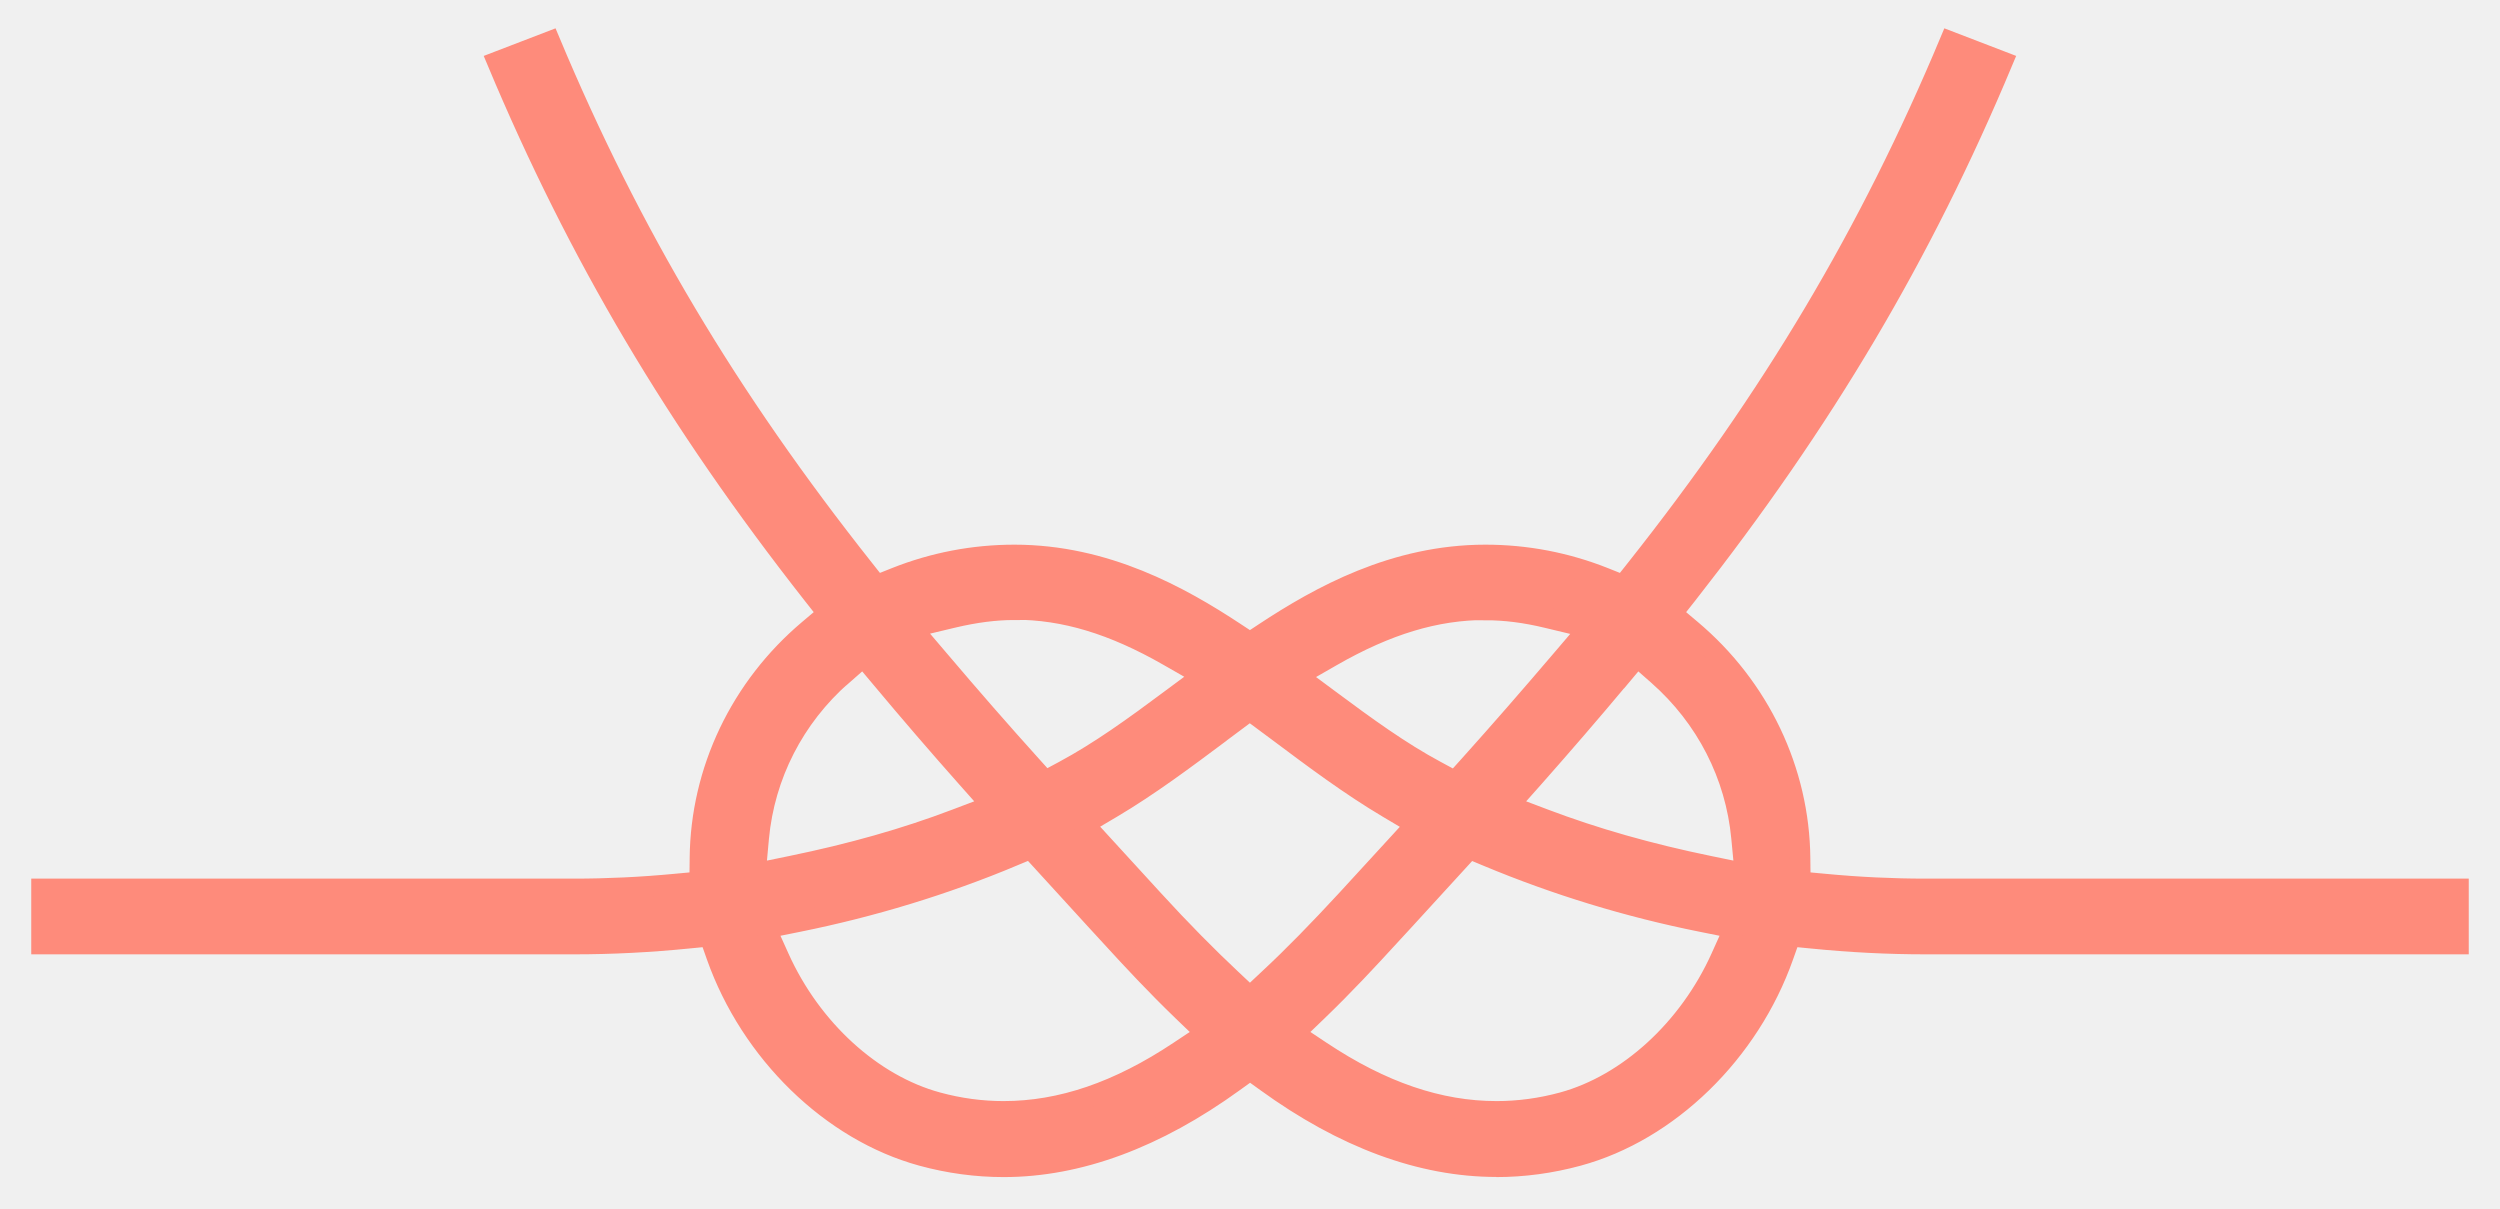
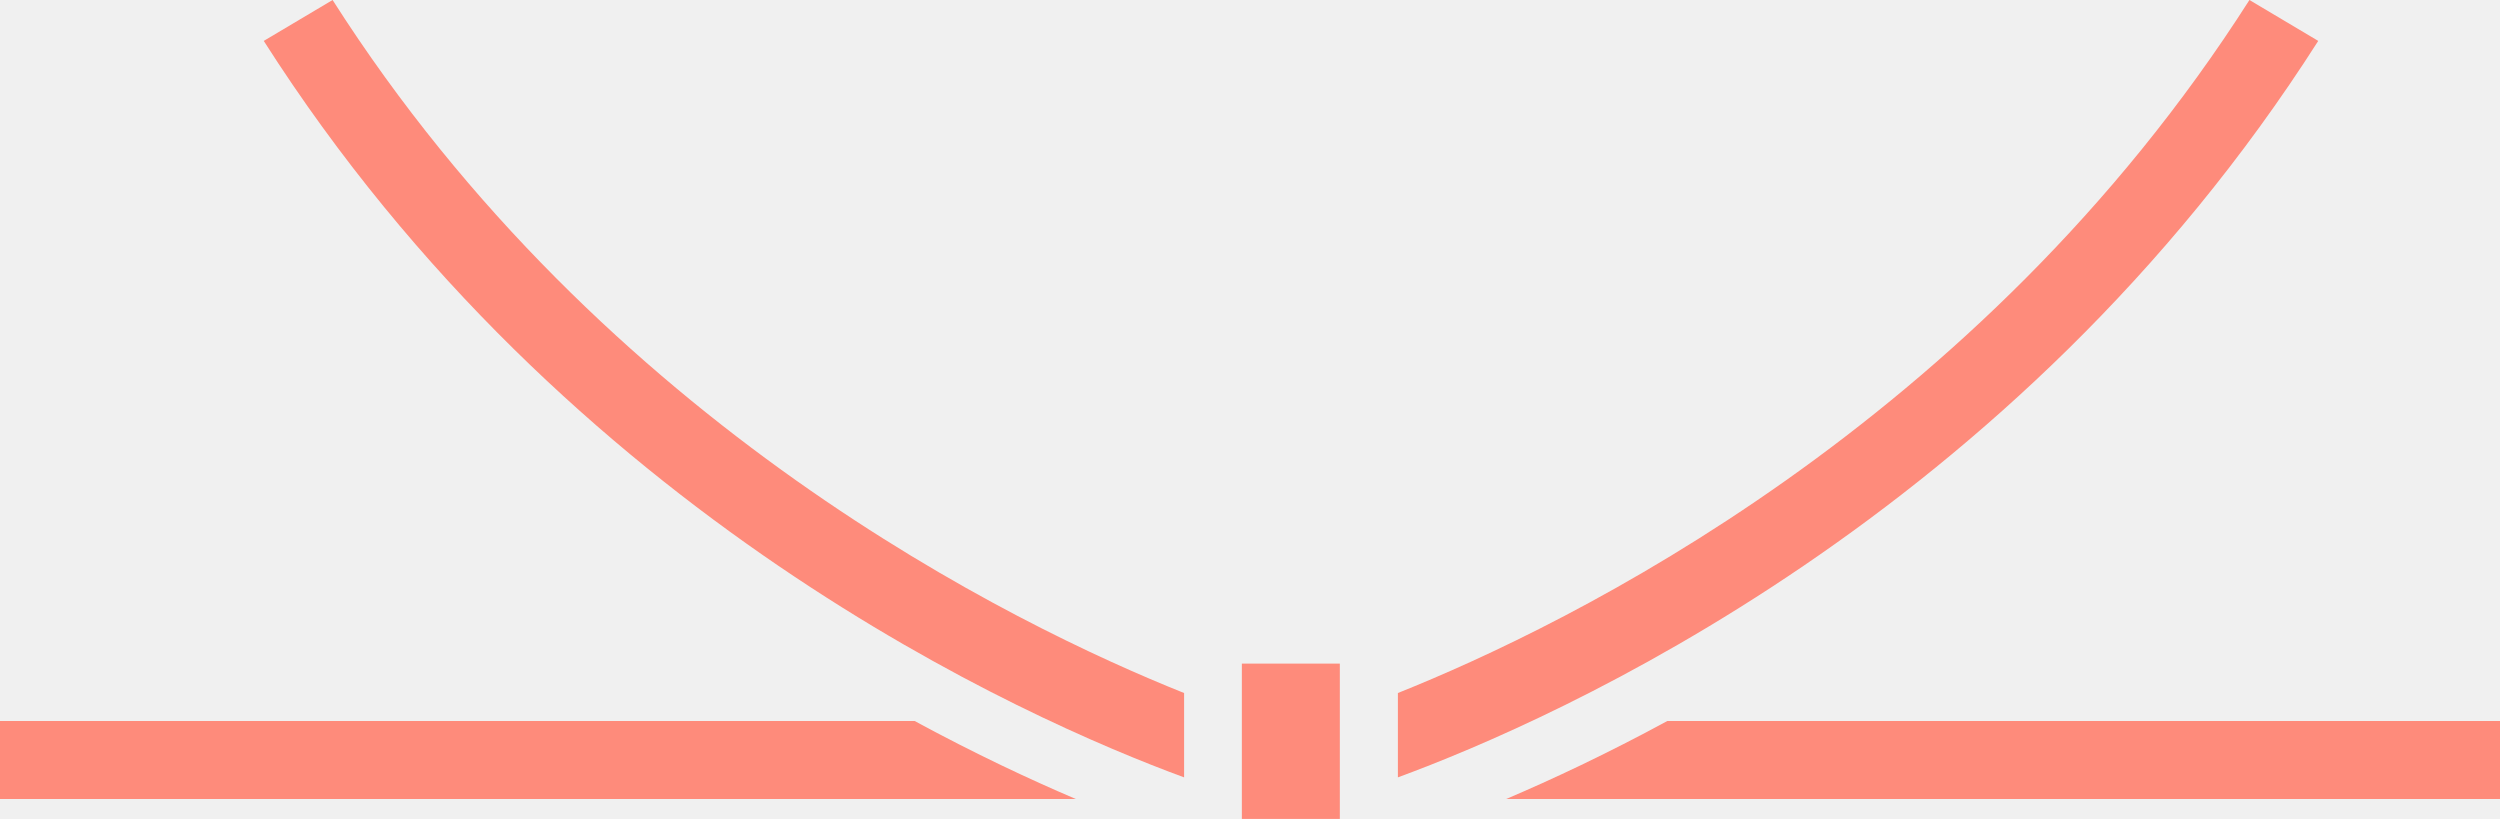
- <svg xmlns="http://www.w3.org/2000/svg" width="60" height="29" viewBox="0 0 60 29" fill="none">
-   <path d="M35.914 27.997C34.114 27.997 32.256 27.311 30.392 25.959L30.002 25.678L29.612 25.959C27.747 27.311 25.889 28 24.089 28C23.436 28 22.776 27.912 22.13 27.735C19.953 27.141 18.02 25.258 17.201 22.942L17.033 22.465L16.519 22.515C15.603 22.607 14.687 22.654 13.794 22.654H1V21.337H13.794C14.57 21.337 15.386 21.299 16.214 21.22L16.795 21.166L16.802 20.598C16.821 18.497 17.773 16.5 19.414 15.116L19.875 14.727L19.505 14.257C16.233 10.089 13.885 6.125 11.939 1.483L13.196 1C15.129 5.616 17.471 9.546 20.736 13.669L21.038 14.051L21.496 13.868C22.409 13.505 23.368 13.322 24.346 13.322C26.535 13.322 28.322 14.317 29.634 15.182L29.998 15.422L30.362 15.182C31.675 14.317 33.462 13.322 35.651 13.322C36.629 13.322 37.587 13.505 38.5 13.868L38.958 14.051L39.261 13.669C42.526 9.546 44.868 5.616 46.801 1L48.058 1.483C46.115 6.125 43.763 10.089 40.492 14.257L40.121 14.727L40.583 15.116C42.227 16.5 43.179 18.5 43.198 20.598L43.205 21.166L43.786 21.22C44.614 21.299 45.43 21.337 46.206 21.337H59V22.654H46.206C45.313 22.654 44.397 22.607 43.481 22.515L42.967 22.465L42.798 22.942C41.98 25.261 40.047 27.144 37.87 27.735C37.22 27.912 36.561 28 35.908 28L35.914 27.997ZM24.307 20.544C22.659 21.233 20.928 21.76 19.16 22.117L18.374 22.275L18.696 22.989C19.469 24.705 20.928 26.035 22.497 26.461C23.02 26.604 23.553 26.676 24.086 26.676C25.466 26.676 26.844 26.206 28.302 25.235L28.952 24.803L28.393 24.266C27.741 23.637 27.182 23.037 26.665 22.471L26.259 22.029C25.85 21.583 25.447 21.141 25.047 20.702L24.735 20.361L24.303 20.541L24.307 20.544ZM34.956 20.705C34.534 21.166 34.108 21.631 33.679 22.101L33.338 22.471C32.822 23.034 32.263 23.637 31.61 24.266L31.051 24.803L31.701 25.235C33.159 26.206 34.537 26.676 35.918 26.676C36.447 26.676 36.983 26.604 37.506 26.461C39.075 26.032 40.531 24.702 41.304 22.989L41.626 22.275L40.84 22.117C39.072 21.763 37.341 21.233 35.693 20.544L35.261 20.364L34.95 20.705H34.956ZM29.287 17.577C28.449 18.203 27.585 18.851 26.678 19.388L26.012 19.782L27.672 21.596C28.348 22.335 28.965 22.958 29.55 23.507L29.998 23.928L30.447 23.507C31.035 22.961 31.645 22.335 32.325 21.599L33.988 19.786L33.322 19.391C32.406 18.847 31.545 18.203 30.713 17.58L29.995 17.047L29.28 17.58L29.287 17.577ZM38.858 16.272C38.169 17.097 37.474 17.899 36.801 18.661L36.2 19.337L37.058 19.662C38.279 20.124 39.576 20.493 41.021 20.79L41.882 20.967L41.801 20.114C41.661 18.604 40.95 17.217 39.8 16.203L39.293 15.757L38.861 16.272H38.858ZM20.207 16.203C19.057 17.214 18.345 18.604 18.205 20.114L18.127 20.967L18.988 20.79C20.434 20.493 21.73 20.127 22.952 19.662L23.809 19.337L23.209 18.661C22.533 17.899 21.841 17.097 21.152 16.272L20.72 15.757L20.213 16.203H20.207ZM24.349 14.63C23.887 14.63 23.403 14.693 22.871 14.819L21.867 15.059L22.526 15.833C23.296 16.74 24.021 17.571 24.739 18.367L25.083 18.749L25.541 18.503C26.405 18.038 27.217 17.451 28.111 16.784L28.878 16.215L28.046 15.739C26.717 14.977 25.544 14.623 24.349 14.623V14.63ZM35.658 14.63C34.465 14.63 33.289 14.983 31.961 15.745L31.129 16.222L31.896 16.791C32.792 17.457 33.605 18.048 34.465 18.509L34.923 18.756L35.268 18.373C35.986 17.574 36.707 16.746 37.48 15.84L38.14 15.066L37.136 14.825C36.603 14.696 36.119 14.636 35.658 14.636V14.63Z" fill="#FE8B7B" stroke="#FE8B7B" stroke-width="0.5" />
+ <svg xmlns="http://www.w3.org/2000/svg" width="58" height="19" viewBox="0 0 58 19" fill="none">
+   <g clip-path="url(#clip0_1684_8754)">
+     <path d="M0 16.727V18.537H24.959C23.901 18.086 22.628 17.491 21.219 16.727H0Z" fill="#FE8B7B" />
+     <path d="M31.084 15.396H28.811V19.003H31.084V15.396Z" fill="#FE8B7B" />
+     <path d="M7.716 0L6.119 0.949C13.162 11.994 23.803 16.686 27.471 18.035V16.078C23.517 14.497 14.007 9.865 7.716 0Z" fill="#FE8B7B" />
+     <path d="M58 16.727V18.537H34.943C36.002 18.086 37.274 17.491 38.683 16.727H58Z" fill="#FE8B7B" />
+     <path d="M52.187 0L53.783 0.949C46.74 11.994 36.099 16.686 32.431 18.035V16.078C36.385 14.497 45.892 9.868 52.187 0Z" fill="#FE8B7B" />
+   </g>
+   <defs>
+     <clipPath id="clip0_1684_8754">
+       <rect width="58" height="19" fill="white" />
+     </clipPath>
+   </defs>
</svg>
